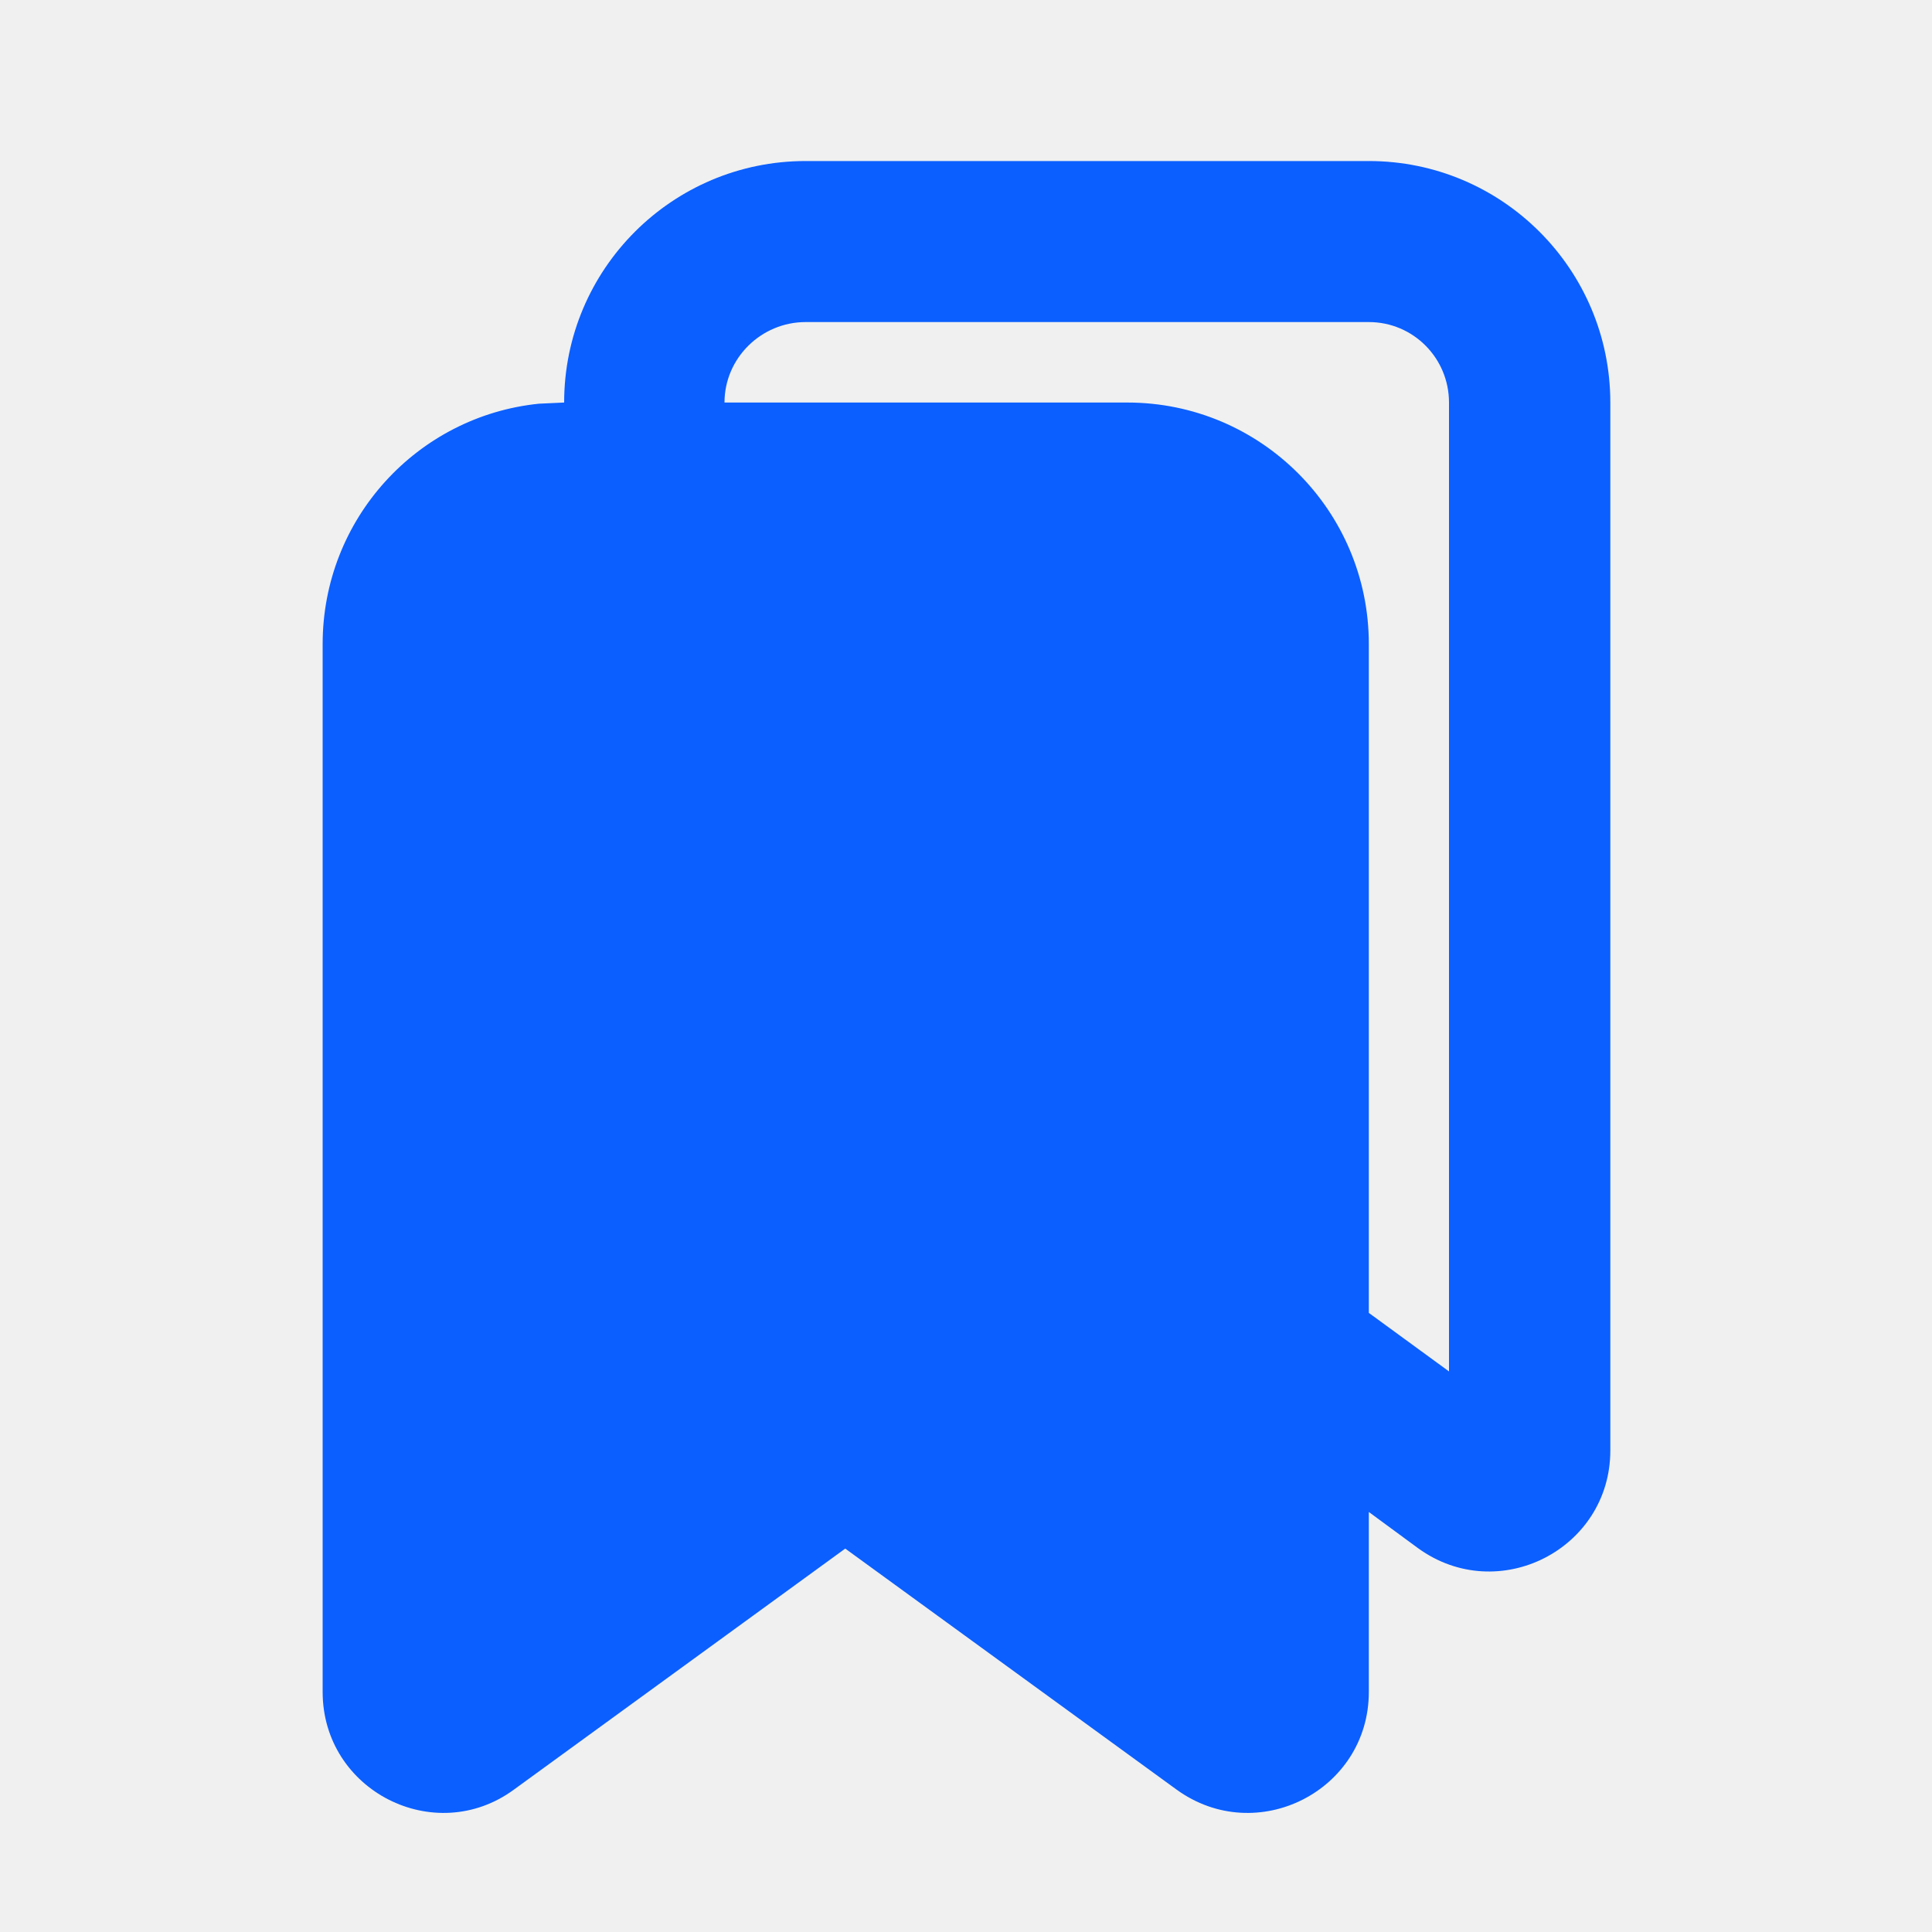
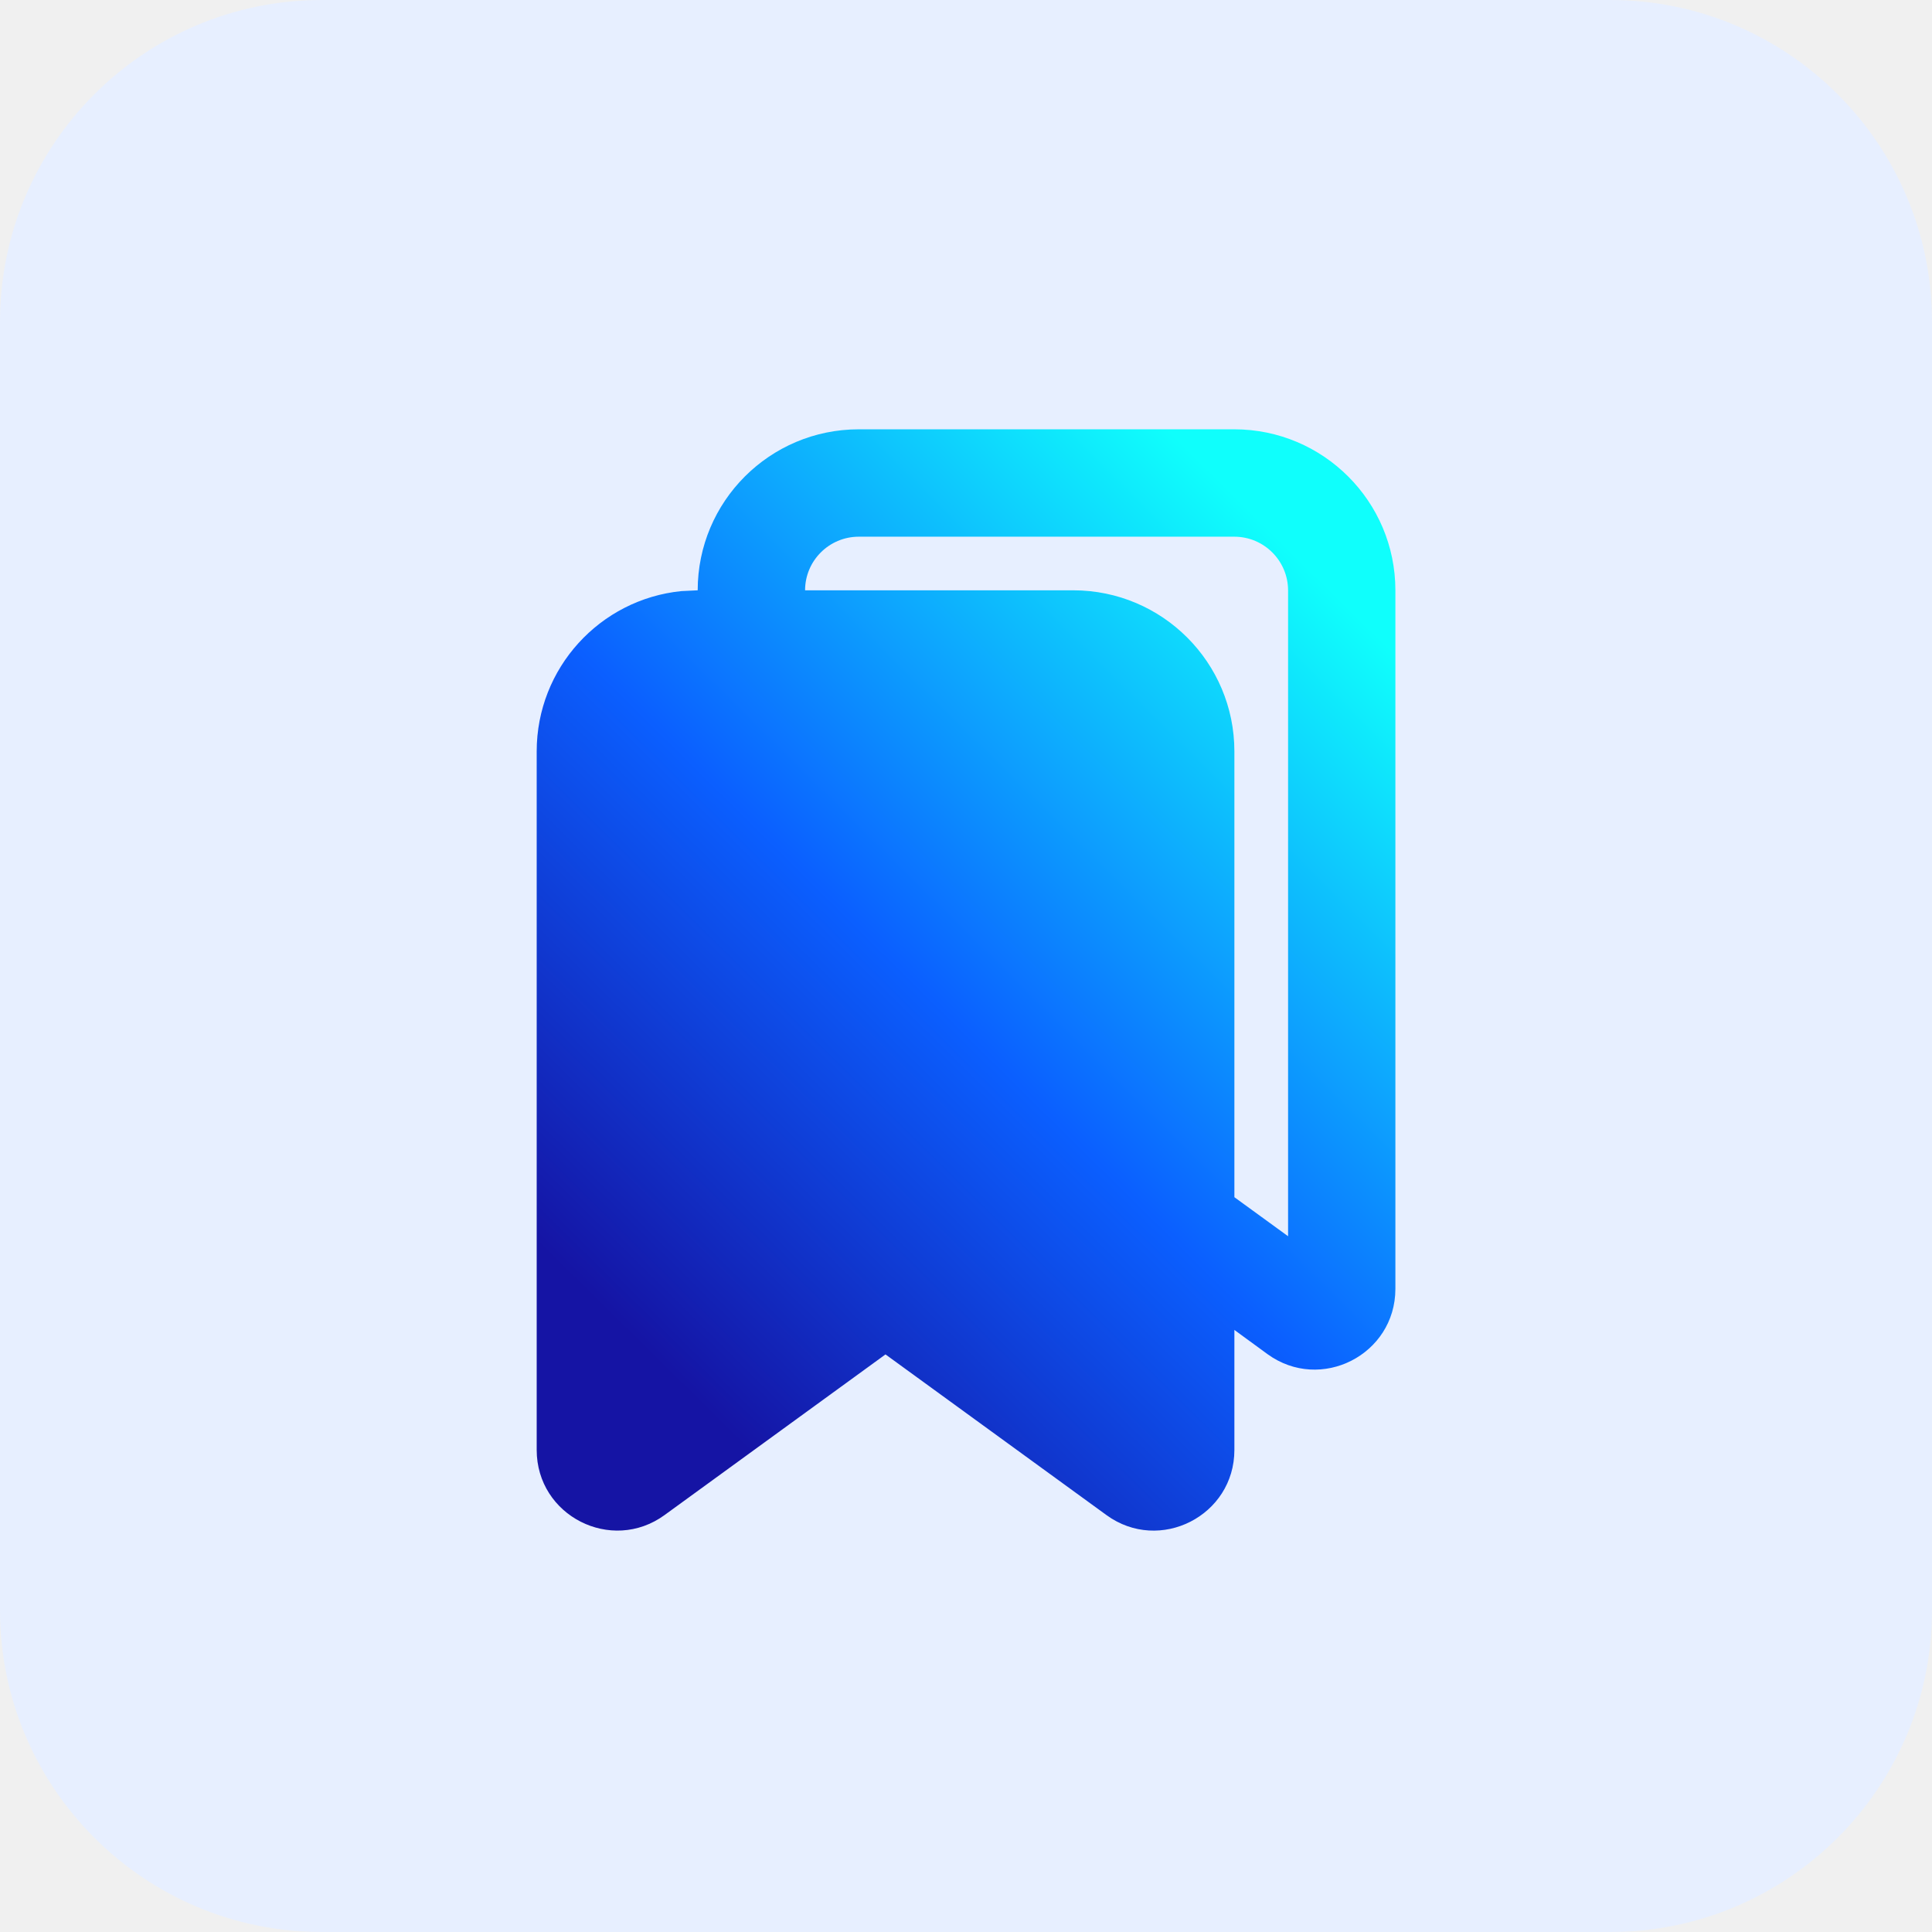
- <svg xmlns="http://www.w3.org/2000/svg" fill="none" height="20" viewBox="1089.33 408 20 20" width="20">
-   <path d="M1109.33 408V428H1089.33V408H1109.33Z" fill="white" fill-opacity="0.01" />
-   <path d="M1103.5 409.667C1104.88 409.667 1106 410.787 1106 412.168V423.015C1106 424.037 1104.84 424.628 1104.01 424.027L1103.5 423.652V425.515C1103.5 426.537 1102.34 427.127 1101.51 426.526L1098.08 424.031L1094.65 426.526C1093.83 427.127 1092.67 426.537 1092.67 425.515V414.667C1092.67 413.372 1093.65 412.307 1094.91 412.179L1095.17 412.167C1095.17 410.786 1096.29 409.667 1097.67 409.667H1103.5ZM1097.67 411.334C1097.21 411.334 1096.83 411.707 1096.83 412.167H1101C1102.38 412.167 1103.5 413.286 1103.5 414.667V421.591L1104.33 422.197V412.168C1104.33 411.707 1103.96 411.334 1103.5 411.334H1097.67Z" fill="#0B5FFF" />
+ <svg xmlns="http://www.w3.org/2000/svg" fill="none" height="24" viewBox="0 0 24 24" width="24">
+   <rect fill="#E7EFFF" height="24" rx="4" width="24" />
+   <path d="M20 4V20H4V4H20Z" fill="white" fill-opacity="0.01" />
+   <path d="M15.334 5.333C16.438 5.334 17.334 6.229 17.334 7.333V16.012C17.333 16.829 16.407 17.301 15.746 16.822L15.334 16.521V18.012C15.334 18.829 14.406 19.302 13.745 18.821L11 16.825L8.255 18.821C7.594 19.301 6.667 18.829 6.667 18.012V9.334C6.667 8.298 7.454 7.445 8.463 7.343L8.667 7.333C8.667 6.229 9.562 5.334 10.667 5.333H15.334ZM10.667 6.667C10.299 6.668 10.001 6.966 10.001 7.333H13.334C14.438 7.334 15.334 8.229 15.334 9.334V14.872L16.001 15.357V7.333C16 6.966 15.702 6.668 15.334 6.667H10.667Z" fill="url(#paint0_linear_2000_19255)" />
+   <defs>
+     <linearGradient gradientUnits="userSpaceOnUse" id="paint0_linear_2000_19255" x1="9.006" x2="17.922" y1="17.747" y2="8.703">
+       <stop stop-color="#1514A4" />
+       <stop offset="0.442" stop-color="#0B5FFF" />
+       <stop offset="1" stop-color="#0FFFFC" />
+     </linearGradient>
+   </defs>
</svg>
